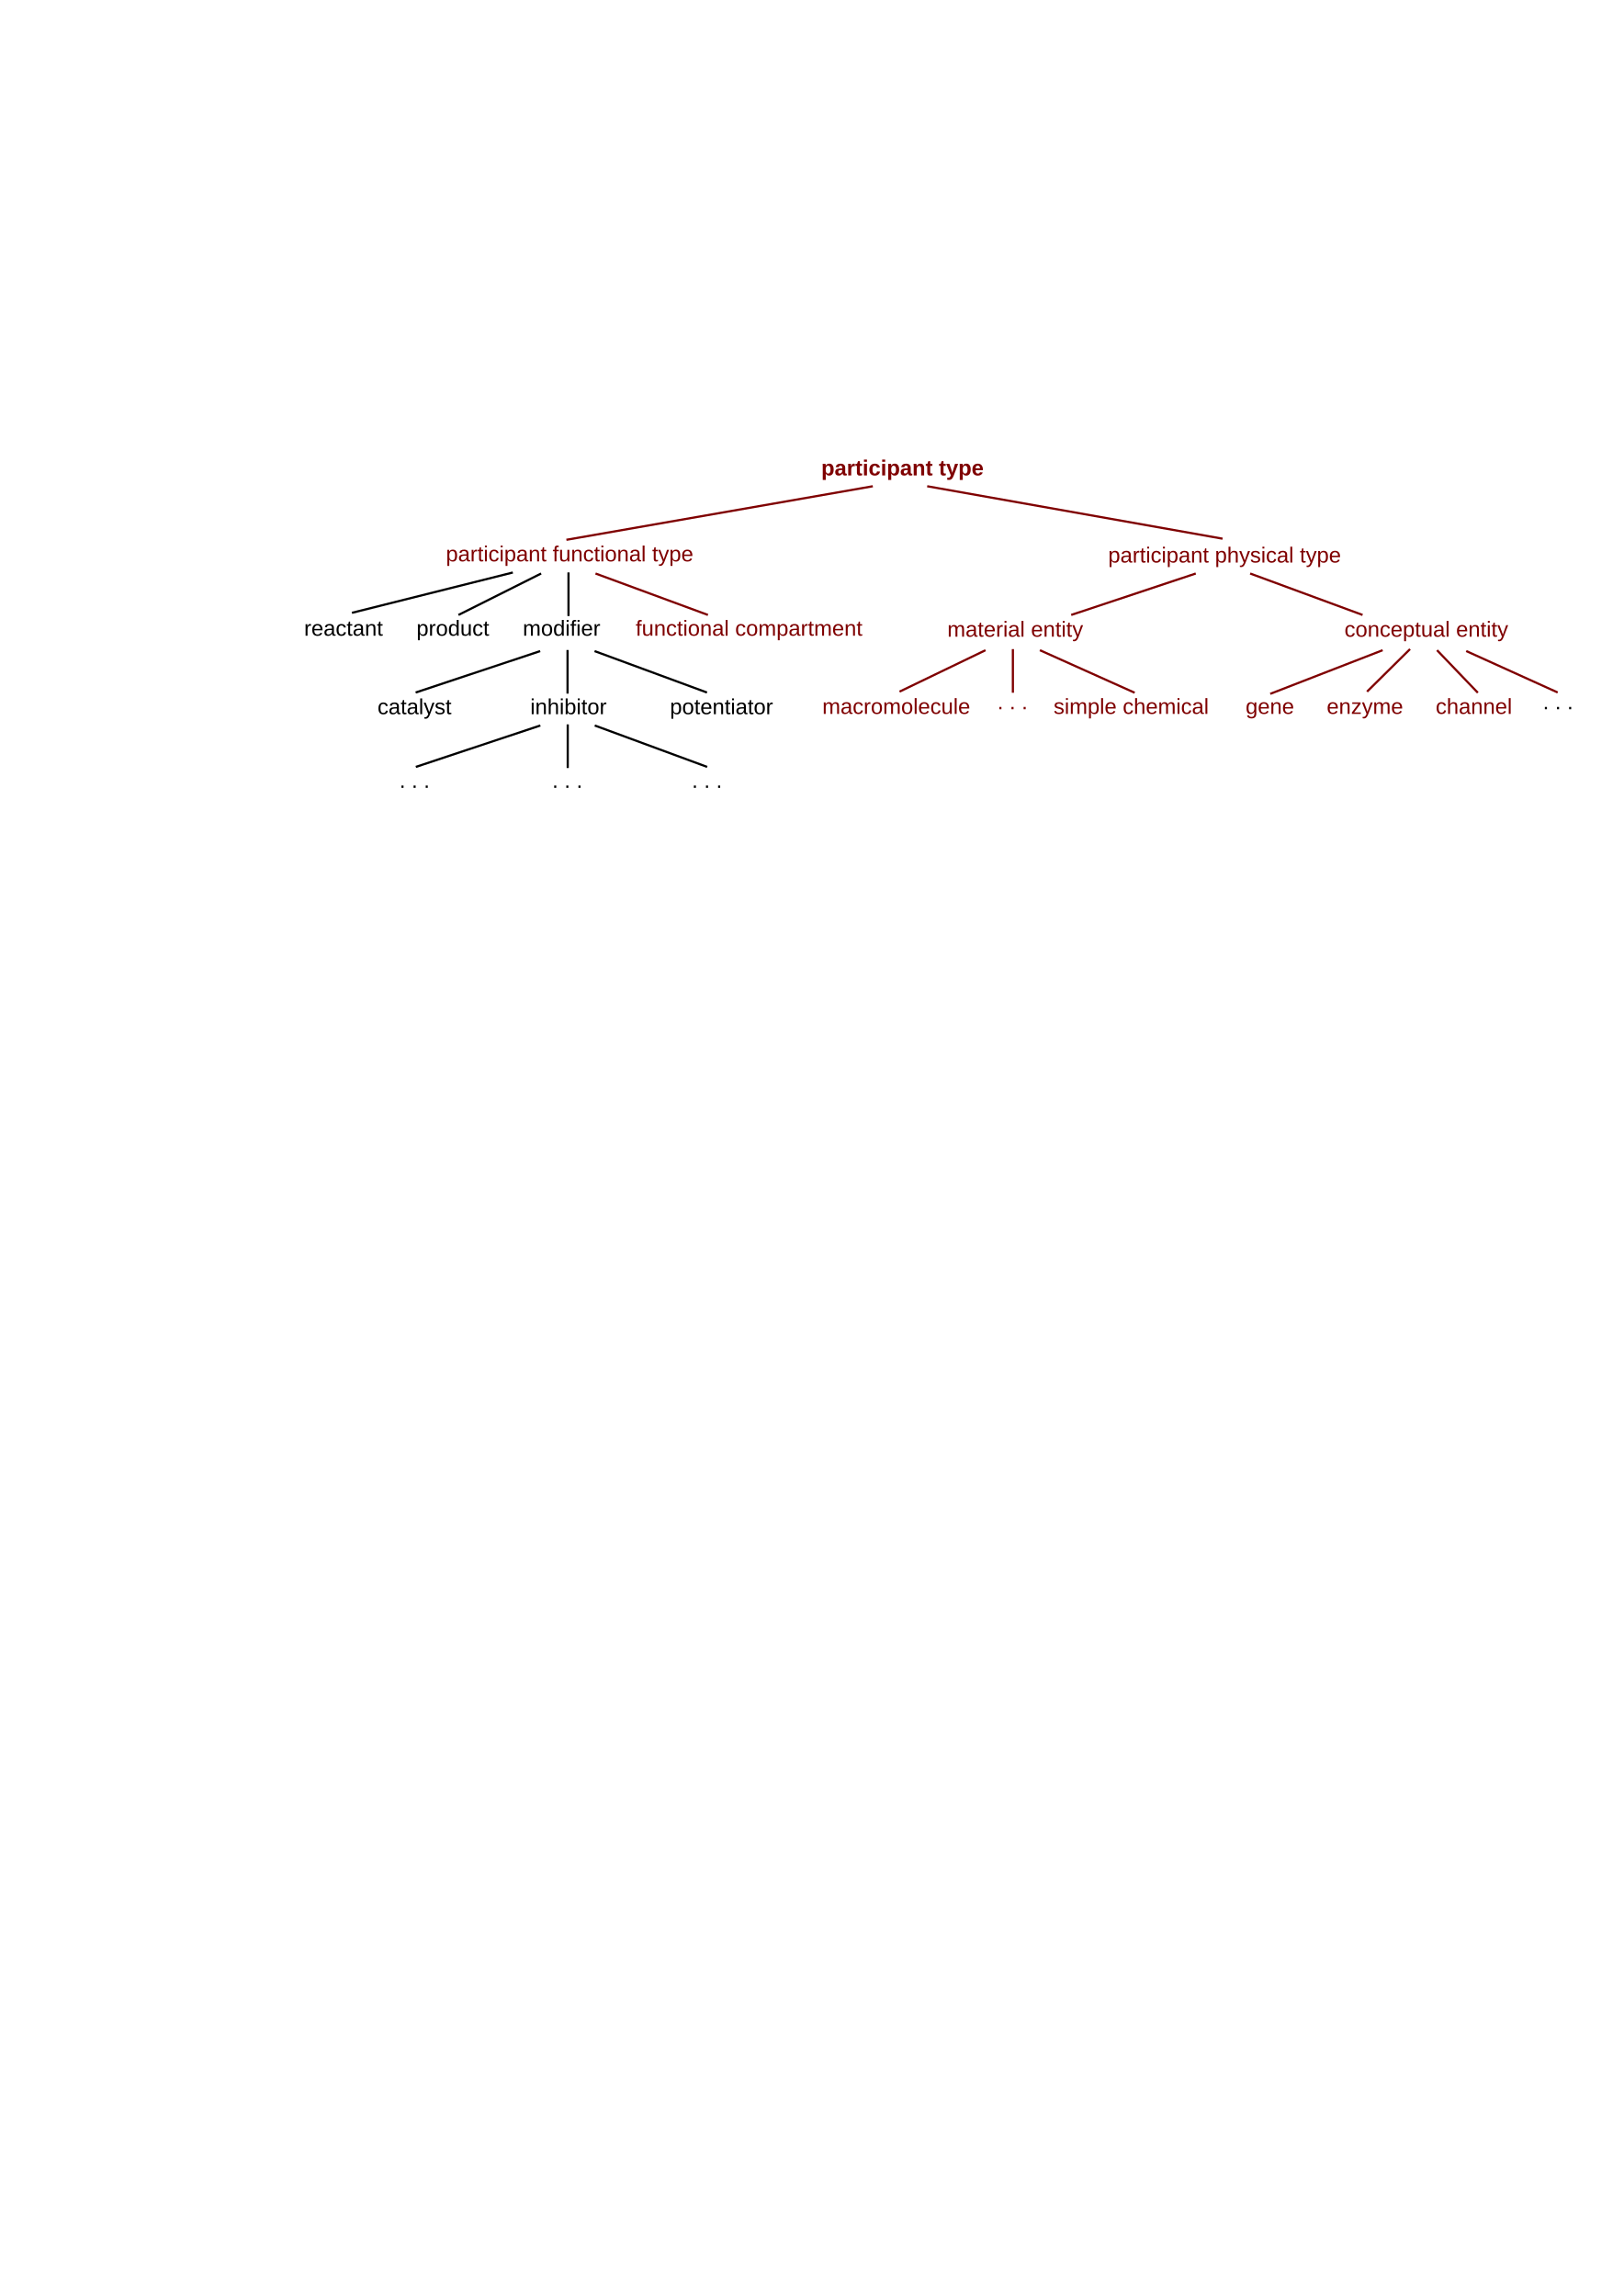
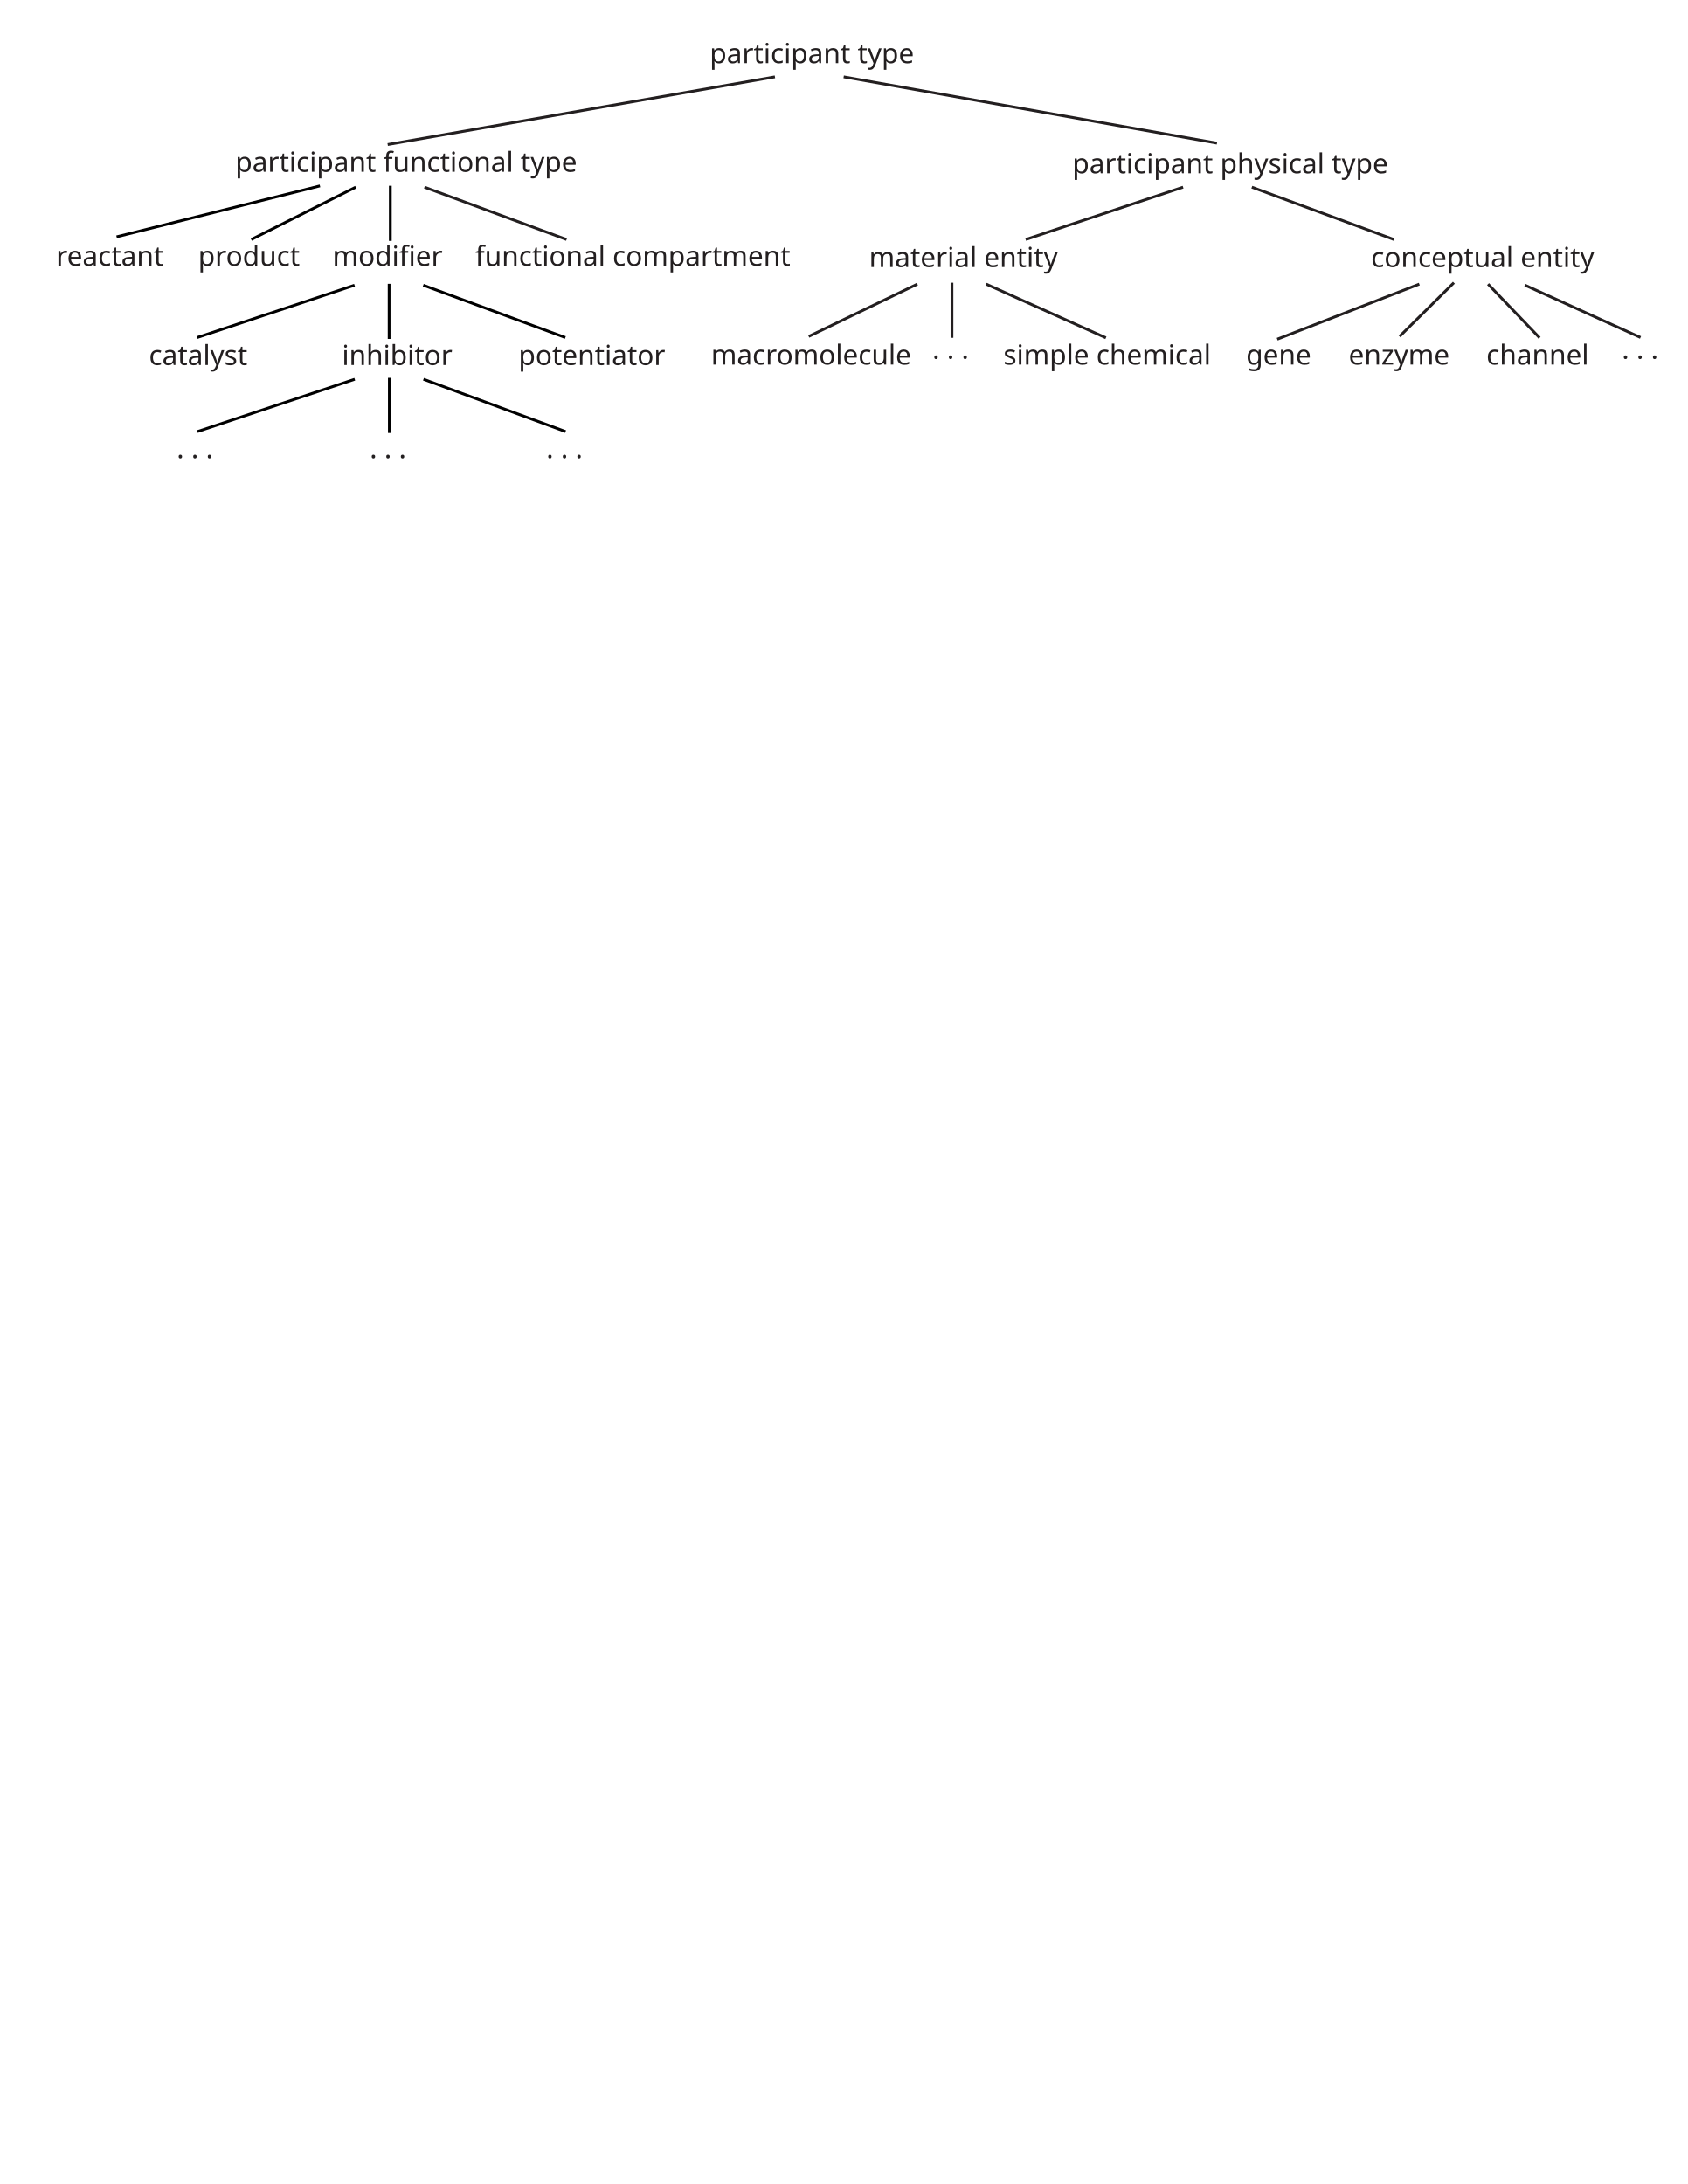
- <svg xmlns="http://www.w3.org/2000/svg" width="744.094" height="1052.362" id="svg2">
-   <defs id="defs4" />
-   <g id="layer1">
-     <text xml:space="preserve" style="font-size:12px;font-style:normal;font-weight:normal;fill:#7f9cff;fill-opacity:1;stroke:none;stroke-width:1px;stroke-linecap:butt;stroke-linejoin:miter;stroke-opacity:1;font-family:Bitstream Vera Sans" x="376.34" y="217.898" id="text2160">
-       <tspan id="tspan2162" x="376.34" y="217.898" style="font-size:10px;font-weight:bold;font-family:Arial;stroke:none;stroke-opacity:1;fill:#7f0000;fill-opacity:1">participant type</tspan>
-     </text>
-     <text id="text2164" y="291.372" x="139.35" style="font-size:12px;font-style:normal;font-weight:normal;fill:#000000;fill-opacity:1;stroke:none;stroke-width:1px;stroke-linecap:butt;stroke-linejoin:miter;stroke-opacity:1;font-family:Bitstream Vera Sans" xml:space="preserve">
-       <tspan style="font-size:10px;font-weight:normal;font-family:Arial" y="291.372" x="139.35" id="tspan2166">reactant</tspan>
-     </text>
-     <text xml:space="preserve" style="font-size:12px;font-style:normal;font-weight:normal;fill:#000000;fill-opacity:1;stroke:none;stroke-width:1px;stroke-linecap:butt;stroke-linejoin:miter;stroke-opacity:1;font-family:Bitstream Vera Sans" x="190.845" y="291.372" id="text2168">
-       <tspan id="tspan2170" x="190.845" y="291.372" style="font-size:10px;font-weight:normal;font-family:Arial">product</tspan>
-     </text>
-     <text id="text2172" y="291.372" x="239.567" style="font-size:12px;font-style:normal;font-weight:normal;fill:#000000;fill-opacity:1;stroke:none;stroke-width:1px;stroke-linecap:butt;stroke-linejoin:miter;stroke-opacity:1;font-family:Bitstream Vera Sans" xml:space="preserve">
-       <tspan style="font-size:10px;font-weight:normal;font-family:Arial" y="291.372" x="239.567" id="tspan2174">modifier</tspan>
-     </text>
-     <text xml:space="preserve" style="font-size:12px;font-style:normal;font-weight:normal;fill:#000000;fill-opacity:1;stroke:none;stroke-width:1px;stroke-linecap:butt;stroke-linejoin:miter;stroke-opacity:1;font-family:Bitstream Vera Sans" x="291.296" y="291.372" id="text2176">
-       <tspan id="tspan2178" x="291.296" y="291.372" style="font-size:10px;font-weight:normal;font-family:Arial;fill:#7f0000;fill-opacity:1">functional compartment</tspan>
-     </text>
-     <path style="fill:none;fill-opacity:0.75;fill-rule:evenodd;stroke:#000000;stroke-width:1px;stroke-linecap:butt;stroke-linejoin:miter;stroke-opacity:1" d="M 260.525,262.362 L 260.525,282.362" id="path2184" />
-     <path id="path3157" d="M 247.98,262.867 L 210.099,281.857" style="fill:none;fill-opacity:0.75;fill-rule:evenodd;stroke:#000000;stroke-width:1px;stroke-linecap:butt;stroke-linejoin:miter;stroke-opacity:1" />
-     <path style="fill:none;fill-opacity:0.75;fill-rule:evenodd;stroke:#7f0000;stroke-width:1px;stroke-linecap:butt;stroke-linejoin:miter;stroke-opacity:1" d="M 272.906,262.867 L 324.424,281.857" id="path3159" />
-     <path style="fill:none;fill-opacity:0.75;fill-rule:evenodd;stroke:#000000;stroke-width:1px;stroke-linecap:butt;stroke-linejoin:miter;stroke-opacity:1" d="M 235.015,262.403 L 161.274,280.888" id="path3163" />
-     <text xml:space="preserve" style="font-size:12px;font-style:normal;font-weight:normal;fill:#000000;fill-opacity:1;stroke:none;stroke-width:1px;stroke-linecap:butt;stroke-linejoin:miter;stroke-opacity:1;font-family:Bitstream Vera Sans" x="204.334" y="257.293" id="text2192">
-       <tspan id="tspan2194" x="204.334" y="257.293" style="font-size:10px;font-weight:normal;font-family:Arial;fill:#7f0000;fill-opacity:1">participant functional type</tspan>
-     </text>
-     <text id="text2196" y="257.838" x="507.829" style="font-size:12px;font-style:normal;font-weight:normal;fill:#000000;fill-opacity:1;stroke:none;stroke-width:1px;stroke-linecap:butt;stroke-linejoin:miter;stroke-opacity:1;font-family:Bitstream Vera Sans" xml:space="preserve">
-       <tspan style="font-size:10px;font-weight:normal;font-family:Arial;fill:#7f0000;fill-opacity:1" y="257.838" x="507.829" id="tspan2198">participant physical type</tspan>
-     </text>
-     <path style="fill:none;fill-opacity:0.75;fill-rule:evenodd;stroke:#000000;stroke-width:1px;stroke-linecap:butt;stroke-linejoin:miter;stroke-opacity:1" d="M 260.091,297.92 L 260.091,317.92" id="path2200" />
-     <path id="path2202" d="M 247.546,298.425 L 190.472,317.415" style="fill:none;fill-opacity:0.75;fill-rule:evenodd;stroke:#000000;stroke-width:1px;stroke-linecap:butt;stroke-linejoin:miter;stroke-opacity:1" />
-     <path style="fill:none;fill-opacity:0.75;fill-rule:evenodd;stroke:#000000;stroke-width:1px;stroke-linecap:butt;stroke-linejoin:miter;stroke-opacity:1" d="M 272.472,298.425 L 323.99,317.415" id="path2204" />
-     <text id="text2206" y="327.352" x="173.007" style="font-size:12px;font-style:normal;font-weight:normal;fill:#000000;fill-opacity:1;stroke:none;stroke-width:1px;stroke-linecap:butt;stroke-linejoin:miter;stroke-opacity:1;font-family:Bitstream Vera Sans" xml:space="preserve">
-       <tspan style="font-size:10px;font-weight:normal;font-family:Arial" y="327.352" x="173.007" id="tspan2208">catalyst</tspan>
-     </text>
-     <text xml:space="preserve" style="font-size:12px;font-style:normal;font-weight:normal;fill:#000000;fill-opacity:1;stroke:none;stroke-width:1px;stroke-linecap:butt;stroke-linejoin:miter;stroke-opacity:1;font-family:Bitstream Vera Sans" x="243.007" y="327.352" id="text2210">
-       <tspan id="tspan2212" x="243.007" y="327.352" style="font-size:10px;font-weight:normal;font-family:Arial">inhibitor</tspan>
-     </text>
-     <text id="text2214" y="327.352" x="307.007" style="font-size:12px;font-style:normal;font-weight:normal;fill:#000000;fill-opacity:1;stroke:none;stroke-width:1px;stroke-linecap:butt;stroke-linejoin:miter;stroke-opacity:1;font-family:Bitstream Vera Sans" xml:space="preserve">
-       <tspan style="font-size:10px;font-weight:normal;font-family:Arial" y="327.352" x="307.007" id="tspan2216">potentiator</tspan>
-     </text>
-     <path style="fill:none;fill-opacity:0.75;fill-rule:evenodd;stroke:#000000;stroke-width:1px;stroke-linecap:butt;stroke-linejoin:miter;stroke-opacity:1" d="M 260.173,332.019 L 260.173,352.019" id="path2218" />
-     <path id="path2220" d="M 247.627,332.524 L 190.553,351.514" style="fill:none;fill-opacity:0.75;fill-rule:evenodd;stroke:#000000;stroke-width:1px;stroke-linecap:butt;stroke-linejoin:miter;stroke-opacity:1" />
-     <path style="fill:none;fill-opacity:0.75;fill-rule:evenodd;stroke:#000000;stroke-width:1px;stroke-linecap:butt;stroke-linejoin:miter;stroke-opacity:1" d="M 272.553,332.524 L 324.071,351.514" id="path2222" />
-     <text xml:space="preserve" style="font-size:12px;font-style:normal;font-weight:normal;fill:#000000;fill-opacity:1;stroke:none;stroke-width:1px;stroke-linecap:butt;stroke-linejoin:miter;stroke-opacity:1;font-family:Bitstream Vera Sans" x="253.063" y="361.098" id="text2224">
-       <tspan id="tspan2226" x="253.063" y="361.098" style="font-size:10px;font-weight:normal;font-family:Arial">. . .</tspan>
-     </text>
-     <text id="text2228" y="361.098" x="183.063" style="font-size:12px;font-style:normal;font-weight:normal;fill:#000000;fill-opacity:1;stroke:none;stroke-width:1px;stroke-linecap:butt;stroke-linejoin:miter;stroke-opacity:1;font-family:Bitstream Vera Sans" xml:space="preserve">
-       <tspan style="font-size:10px;font-weight:normal;font-family:Arial" y="361.098" x="183.063" id="tspan2230">. . .</tspan>
-     </text>
-     <text xml:space="preserve" style="font-size:12px;font-style:normal;font-weight:normal;fill:#000000;fill-opacity:1;stroke:none;stroke-width:1px;stroke-linecap:butt;stroke-linejoin:miter;stroke-opacity:1;font-family:Bitstream Vera Sans" x="317.063" y="361.098" id="text2232">
-       <tspan id="tspan2234" x="317.063" y="361.098" style="font-size:10px;font-weight:normal;font-family:Arial">. . .</tspan>
-     </text>
-     <text id="text2236" y="291.838" x="434.116" style="font-size:12px;font-style:normal;font-weight:normal;fill:#000000;fill-opacity:1;stroke:none;stroke-width:1px;stroke-linecap:butt;stroke-linejoin:miter;stroke-opacity:1;font-family:Bitstream Vera Sans" xml:space="preserve">
-       <tspan style="font-size:10px;font-weight:normal;font-family:Arial;fill:#7f0000;fill-opacity:1" y="291.838" x="434.116" id="tspan2238">material entity</tspan>
-     </text>
-     <text xml:space="preserve" style="font-size:12px;font-style:normal;font-weight:normal;fill:#000000;fill-opacity:1;stroke:none;stroke-width:1px;stroke-linecap:butt;stroke-linejoin:miter;stroke-opacity:1;font-family:Bitstream Vera Sans" x="616.116" y="291.838" id="text2240">
-       <tspan id="tspan2242" x="616.116" y="291.838" style="font-size:10px;font-weight:normal;font-family:Arial;fill:#7f0000;fill-opacity:1">conceptual entity</tspan>
-     </text>
-     <text id="text2244" y="327.214" x="376.831" style="font-size:12px;font-style:normal;font-weight:normal;fill:#000000;fill-opacity:1;stroke:none;stroke-width:1px;stroke-linecap:butt;stroke-linejoin:miter;stroke-opacity:1;font-family:Bitstream Vera Sans" xml:space="preserve">
-       <tspan style="font-size:10px;font-weight:normal;font-family:Arial;fill:#7f0000;fill-opacity:1" y="327.214" x="376.831" id="tspan2246">macromolecule</tspan>
-     </text>
-     <text xml:space="preserve" style="font-size:12px;font-style:normal;font-weight:normal;fill:#000000;fill-opacity:1;stroke:none;stroke-width:1px;stroke-linecap:butt;stroke-linejoin:miter;stroke-opacity:1;font-family:Bitstream Vera Sans" x="482.831" y="327.214" id="text2248">
-       <tspan id="tspan2250" x="482.831" y="327.214" style="font-size:10px;font-weight:normal;font-family:Arial;fill:#7f0000;fill-opacity:1">simple chemical</tspan>
-     </text>
-     <text id="text2252" y="327.214" x="570.831" style="font-size:12px;font-style:normal;font-weight:normal;fill:#000000;fill-opacity:1;stroke:none;stroke-width:1px;stroke-linecap:butt;stroke-linejoin:miter;stroke-opacity:1;font-family:Bitstream Vera Sans" xml:space="preserve">
-       <tspan style="font-size:10px;font-weight:normal;font-family:Arial;fill:#7f0000;fill-opacity:1" y="327.214" x="570.831" id="tspan2254">gene</tspan>
-     </text>
-     <text xml:space="preserve" style="font-size:12px;font-style:normal;font-weight:normal;fill:#000000;fill-opacity:1;stroke:none;stroke-width:1px;stroke-linecap:butt;stroke-linejoin:miter;stroke-opacity:1;font-family:Bitstream Vera Sans" x="607.998" y="327.214" id="text2256">
-       <tspan id="tspan2258" x="607.998" y="327.214" style="font-size:10px;font-weight:normal;font-family:Arial;fill:#7f0000;fill-opacity:1">enzyme</tspan>
-     </text>
-     <text id="text2260" y="327.214" x="657.933" style="font-size:12px;font-style:normal;font-weight:normal;fill:#000000;fill-opacity:1;stroke:none;stroke-width:1px;stroke-linecap:butt;stroke-linejoin:miter;stroke-opacity:1;font-family:Bitstream Vera Sans" xml:space="preserve">
-       <tspan style="font-size:10px;font-weight:normal;font-family:Arial;fill:#7f0000;fill-opacity:1" y="327.214" x="657.933" id="tspan2262">channel</tspan>
-     </text>
-     <path style="fill:none;fill-opacity:0.75;fill-rule:evenodd;stroke:#7f0000;stroke-width:1px;stroke-linecap:butt;stroke-linejoin:miter;stroke-opacity:1" d="M 547.98,262.867 L 490.906,281.857" id="path2266" />
-     <path id="path2268" d="M 572.906,262.867 L 624.424,281.857" style="fill:none;fill-opacity:0.75;fill-rule:evenodd;stroke:#7f0000;stroke-width:1px;stroke-linecap:butt;stroke-linejoin:miter;stroke-opacity:1" />
-     <path id="path2270" d="M 464.173,297.514 L 464.173,317.514" style="fill:none;fill-opacity:0.75;fill-rule:evenodd;stroke:#7f0000;stroke-width:1px;stroke-linecap:butt;stroke-linejoin:miter;stroke-opacity:1" />
-     <path style="fill:none;fill-opacity:0.75;fill-rule:evenodd;stroke:#7f0000;stroke-width:1px;stroke-linecap:butt;stroke-linejoin:miter;stroke-opacity:1" d="M 451.627,298.019 L 412.231,317.009" id="path2272" />
-     <path id="path2274" d="M 476.553,298.019 L 519.99,317.514" style="fill:none;fill-opacity:0.75;fill-rule:evenodd;stroke:#7f0000;stroke-width:1px;stroke-linecap:butt;stroke-linejoin:miter;stroke-opacity:1" />
-     <text id="text2276" y="325.078" x="457.063" style="font-size:12px;font-style:normal;font-weight:normal;fill:#000000;fill-opacity:1;stroke:none;stroke-width:1px;stroke-linecap:butt;stroke-linejoin:miter;stroke-opacity:1;font-family:Bitstream Vera Sans" xml:space="preserve">
-       <tspan style="font-size:10px;font-weight:normal;fill:#7f0000;fill-opacity:1;font-family:Arial" y="325.078" x="457.063" id="tspan2278">. . .</tspan>
-     </text>
-     <path style="fill:none;fill-opacity:0.75;fill-rule:evenodd;stroke:#7f0000;stroke-width:1px;stroke-linecap:butt;stroke-linejoin:miter;stroke-opacity:1" d="M 646.173,297.514 L 626.475,317.009" id="path2280" />
-     <path id="path2282" d="M 633.627,298.019 L 582.109,318.019" style="fill:none;fill-opacity:0.75;fill-rule:evenodd;stroke:#7f0000;stroke-width:1px;stroke-linecap:butt;stroke-linejoin:miter;stroke-opacity:1" />
-     <path style="fill:none;fill-opacity:0.75;fill-rule:evenodd;stroke:#7f0000;stroke-width:1px;stroke-linecap:butt;stroke-linejoin:miter;stroke-opacity:1" d="M 658.553,298.019 L 677.241,317.514" id="path2284" />
-     <path id="path2286" d="M 671.919,298.403 L 713.84,317.393" style="fill:none;fill-opacity:0.75;fill-rule:evenodd;stroke:#7f0000;stroke-width:1px;stroke-linecap:butt;stroke-linejoin:miter;stroke-opacity:1" />
-     <text xml:space="preserve" style="font-size:12px;font-style:normal;font-weight:normal;fill:#000000;fill-opacity:1;stroke:none;stroke-width:1px;stroke-linecap:butt;stroke-linejoin:miter;stroke-opacity:1;font-family:Bitstream Vera Sans" x="707.063" y="325.078" id="text2288">
-       <tspan id="tspan2290" x="707.063" y="325.078" style="font-size:10px;font-weight:normal;font-family:Arial">. . .</tspan>
-     </text>
-     <path id="path2292" d="M 399.98,222.867 L 259.569,247.413" style="fill:none;fill-opacity:0.75;fill-rule:evenodd;stroke:#7f0000;stroke-width:1px;stroke-linecap:butt;stroke-linejoin:miter;stroke-opacity:1" />
-     <path style="fill:none;fill-opacity:0.75;fill-rule:evenodd;stroke:#7f0000;stroke-width:1px;stroke-linecap:butt;stroke-linejoin:miter;stroke-opacity:1" d="M 424.906,222.867 L 560.267,246.908" id="path2294" />
-   </g>
+ <svg xmlns="http://www.w3.org/2000/svg" version="1.1" id="svg2" width="612" height="792" viewBox="0 0 612 792" overflow="visible" enable-background="new 0 0 612 792" xml:space="preserve">
+   <text transform="matrix(1 0 0 1 257.3398 22.8975)" fill="#231F20" font-family="'Arial-BoldMT'" font-size="10">participant type</text>
+   <text transform="matrix(1 0 0 1 20.3506 96.3721)" fill="#231F20" font-family="'ArialMT'" font-size="10">reactant</text>
+   <text transform="matrix(1 0 0 1 71.8452 96.3721)" fill="#231F20" font-family="'ArialMT'" font-size="10">product</text>
+   <text transform="matrix(1 0 0 1 120.5664 96.3721)" fill="#231F20" font-family="'ArialMT'" font-size="10">modifier</text>
+   <text transform="matrix(1 0 0 1 172.2959 96.3721)" fill="#231F20" font-family="'ArialMT'" font-size="10">functional compartment</text>
+   <path id="path2184" fill="none" stroke="#000000" d="M141.525,67.362v20" />
+   <path id="path3157" fill="none" stroke="#000000" d="M128.979,67.867l-37.88,18.99" />
+   <path id="path3159" fill="none" stroke="#231F20" d="M153.906,67.867l51.518,18.99" />
+   <path id="path3163" fill="none" stroke="#000000" d="M116.015,67.403L42.274,85.888" />
+   <text transform="matrix(1 0 0 1 85.3345 62.293)" fill="#231F20" font-family="'ArialMT'" font-size="10">participant functional type</text>
+   <text transform="matrix(1 0 0 1 388.8291 62.8379)" fill="#231F20" font-family="'ArialMT'" font-size="10">participant physical type</text>
+   <path id="path2200" fill="none" stroke="#000000" d="M141.091,102.92v20" />
+   <path id="path2202" fill="none" stroke="#000000" d="M128.546,103.425l-57.074,18.99" />
+   <path id="path2204" fill="none" stroke="#000000" d="M153.472,103.425l51.518,18.99" />
+   <text transform="matrix(1 0 0 1 54.0073 132.3516)" fill="#231F20" font-family="'ArialMT'" font-size="10">catalyst</text>
+   <text transform="matrix(1 0 0 1 124.0073 132.3516)" fill="#231F20" font-family="'ArialMT'" font-size="10">inhibitor</text>
+   <text transform="matrix(1 0 0 1 188.0078 132.3516)" fill="#231F20" font-family="'ArialMT'" font-size="10">potentiator</text>
+   <path id="path2218" fill="none" stroke="#000000" d="M141.173,137.02v20" />
+   <path id="path2220" fill="none" stroke="#000000" d="M128.627,137.524l-57.074,18.99" />
+   <path id="path2222" fill="none" stroke="#000000" d="M153.553,137.524l51.518,18.99" />
+   <text transform="matrix(1 0 0 1 134.0625 166.0986)" fill="#231F20" font-family="'ArialMT'" font-size="10">. . .</text>
+   <text transform="matrix(1 0 0 1 64.0625 166.0986)" fill="#231F20" font-family="'ArialMT'" font-size="10">. . .</text>
+   <text transform="matrix(1 0 0 1 198.0625 166.0986)" fill="#231F20" font-family="'ArialMT'" font-size="10">. . .</text>
+   <text transform="matrix(1 0 0 1 315.1162 96.8379)" fill="#231F20" font-family="'ArialMT'" font-size="10">material entity</text>
+   <text transform="matrix(1 0 0 1 497.1162 96.8379)" fill="#231F20" font-family="'ArialMT'" font-size="10">conceptual entity</text>
+   <text transform="matrix(1 0 0 1 257.8311 132.2139)" fill="#231F20" font-family="'ArialMT'" font-size="10">macromolecule</text>
+   <text transform="matrix(1 0 0 1 363.8311 132.2139)" fill="#231F20" font-family="'ArialMT'" font-size="10">simple chemical</text>
+   <text transform="matrix(1 0 0 1 451.8311 132.2139)" fill="#231F20" font-family="'ArialMT'" font-size="10">gene</text>
+   <text transform="matrix(1 0 0 1 488.998 132.2139)" fill="#231F20" font-family="'ArialMT'" font-size="10">enzyme</text>
+   <text transform="matrix(1 0 0 1 538.9336 132.2139)" fill="#231F20" font-family="'ArialMT'" font-size="10">channel</text>
+   <path id="path2266" fill="none" stroke="#231F20" d="M428.979,67.867l-57.072,18.99" />
+   <path id="path2268" fill="none" stroke="#231F20" d="M453.906,67.867l51.518,18.99" />
+   <path id="path2270" fill="none" stroke="#231F20" d="M345.173,102.514v20" />
+   <path id="path2272" fill="none" stroke="#231F20" d="M332.627,103.02l-39.396,18.99" />
+   <path id="path2274" fill="none" stroke="#231F20" d="M357.554,103.02l43.438,19.495" />
+   <text transform="matrix(1 0 0 1 338.0625 130.0781)" fill="#231F20" font-family="'ArialMT'" font-size="10">. . .</text>
+   <path id="path2280" fill="none" stroke="#231F20" d="M527.173,102.514l-19.698,19.495" />
+   <path id="path2282" fill="none" stroke="#231F20" d="M514.627,103.02l-51.518,20" />
+   <path id="path2284" fill="none" stroke="#231F20" d="M539.554,103.02l18.688,19.495" />
+   <path id="path2286" fill="none" stroke="#231F20" d="M552.919,103.403l41.921,18.99" />
+   <text transform="matrix(1 0 0 1 588.0625 130.0781)" fill="#231F20" font-family="'ArialMT'" font-size="10">. . .</text>
+   <path id="path2292" fill="none" stroke="#231F20" d="M280.979,27.867L140.568,52.413" />
+   <path id="path2294" fill="none" stroke="#231F20" d="M305.906,27.867l135.359,24.041" />
</svg>
